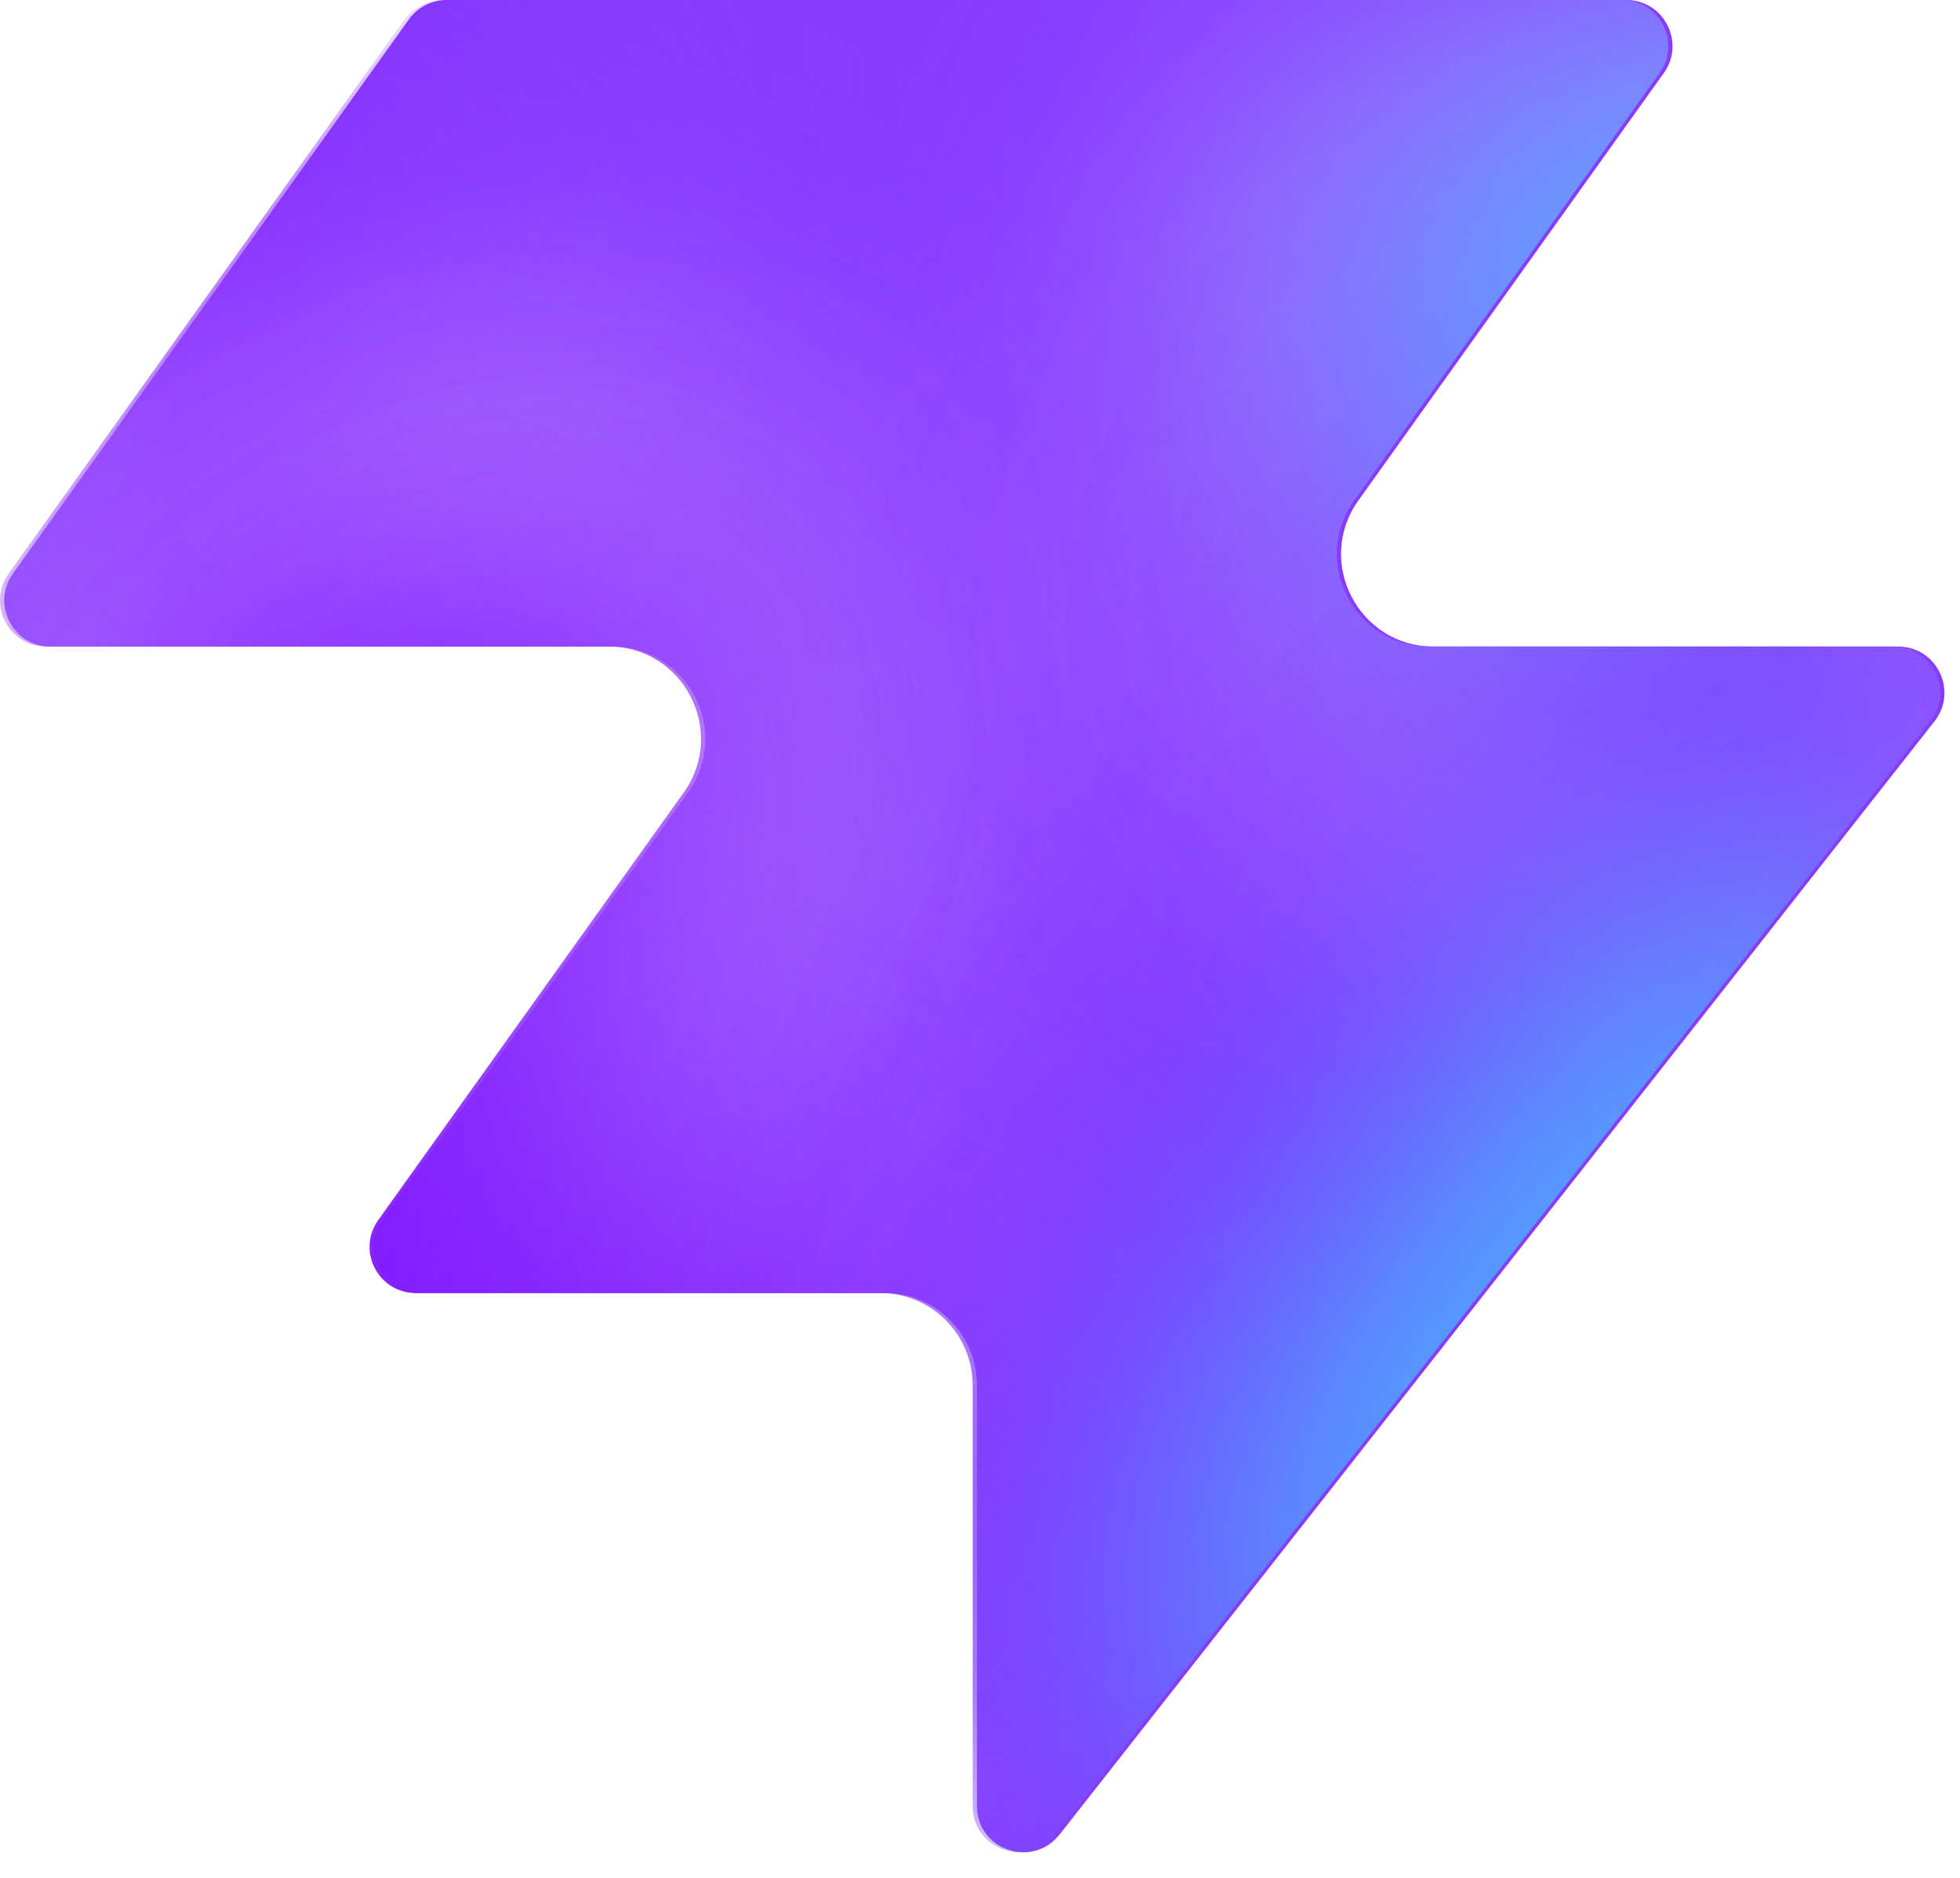
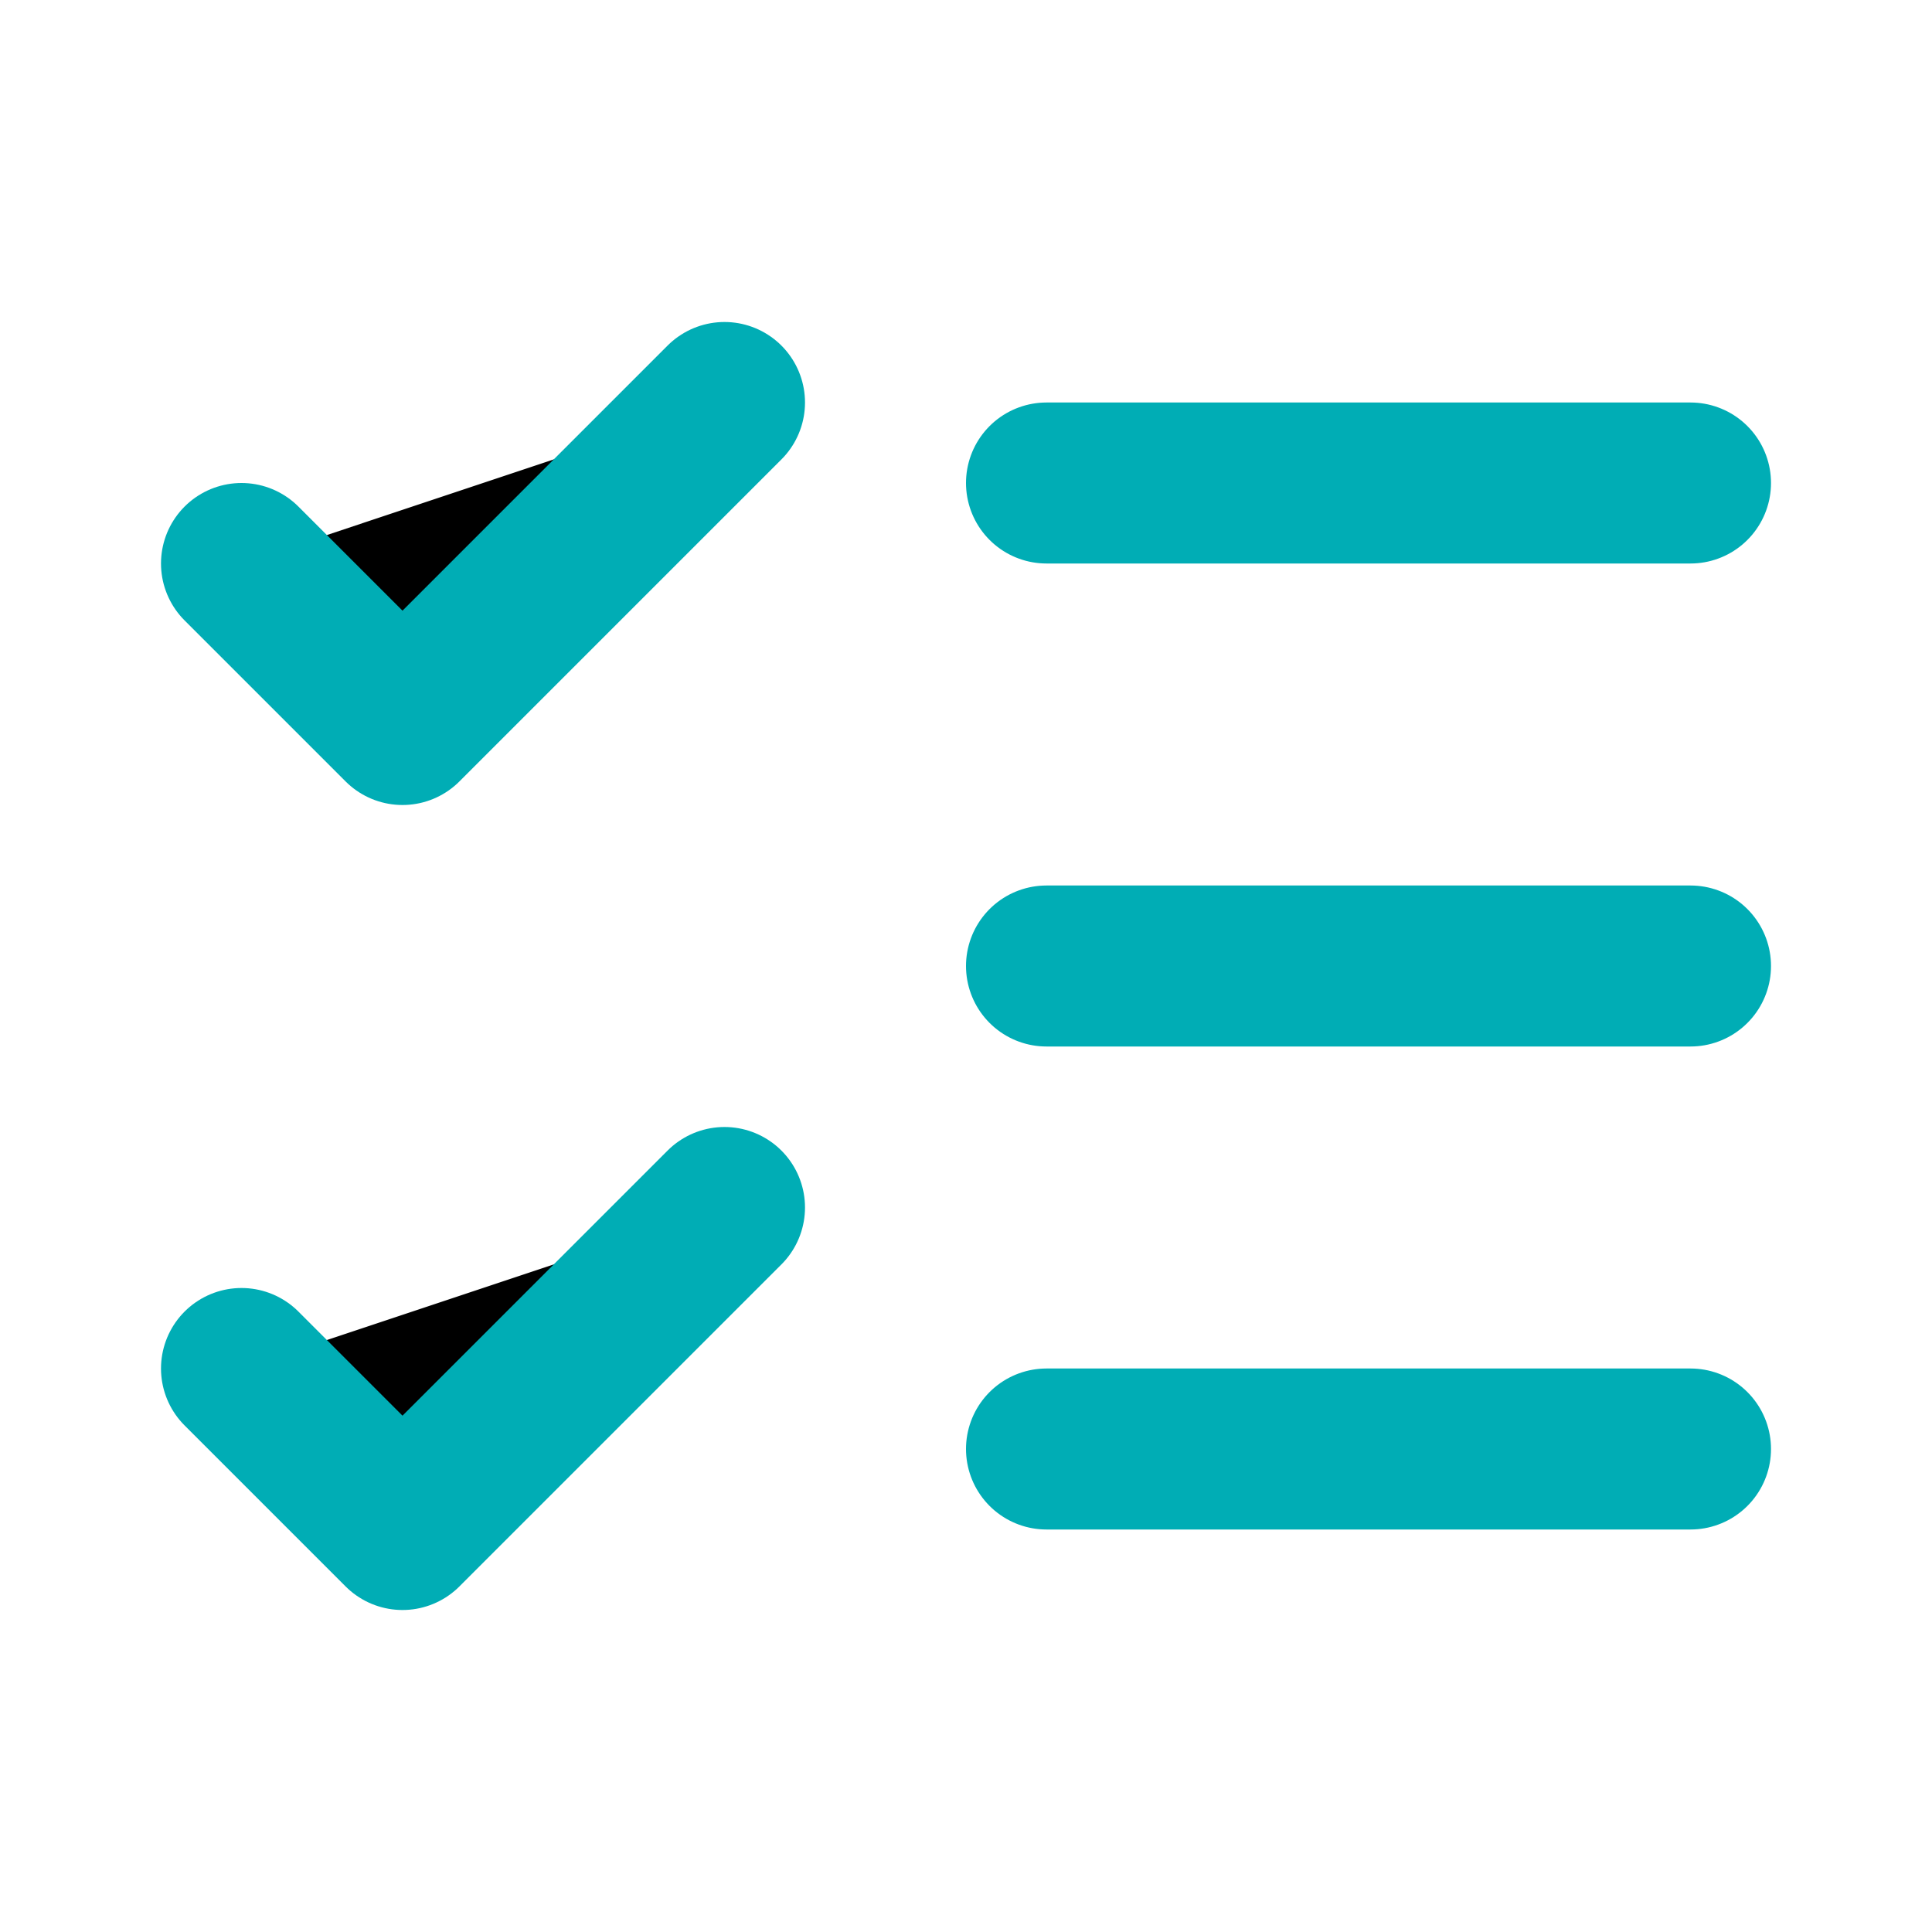
- <svg xmlns="http://www.w3.org/2000/svg" width="48" height="46" fill="none" viewBox="0 0 48 46">
-   <path fill="#863bff" d="M25.946 44.938c-.664.845-2.021.375-2.021-.698V33.937a2.26 2.26 0 0 0-2.262-2.262H10.287c-.92 0-1.456-1.04-.92-1.788l7.48-10.471c1.07-1.497 0-3.578-1.842-3.578H1.237c-.92 0-1.456-1.04-.92-1.788L10.013.474c.214-.297.556-.474.92-.474h28.894c.92 0 1.456 1.04.92 1.788l-7.48 10.471c-1.07 1.498 0 3.579 1.842 3.579h11.377c.943 0 1.473 1.088.89 1.83L25.947 44.94z" style="fill:#863bff;fill:color(display-p3 .525 .23 1);fill-opacity:1" />
-   <mask id="a" width="48" height="46" x="0" y="0" maskUnits="userSpaceOnUse" style="mask-type:alpha">
-     <path fill="#000" d="M25.842 44.938c-.664.844-2.021.375-2.021-.698V33.937a2.26 2.26 0 0 0-2.262-2.262H10.183c-.92 0-1.456-1.04-.92-1.788l7.48-10.471c1.07-1.498 0-3.579-1.842-3.579H1.133c-.92 0-1.456-1.04-.92-1.787L9.91.473c.214-.297.556-.474.92-.474h28.894c.92 0 1.456 1.04.92 1.788l-7.48 10.471c-1.07 1.498 0 3.578 1.842 3.578h11.377c.943 0 1.473 1.088.89 1.832L25.843 44.94z" style="fill:#000;fill-opacity:1" />
-   </mask>
-   <g mask="url(#a)">
-     <g filter="url(#b)">
-       <ellipse cx="5.508" cy="14.704" fill="#ede6ff" rx="5.508" ry="14.704" style="fill:#ede6ff;fill:color(display-p3 .927 .903 1);fill-opacity:1" transform="matrix(.00324 1 1 -.00324 -4.47 31.516)" />
-     </g>
-     <g filter="url(#c)">
-       <ellipse cx="10.399" cy="29.851" fill="#ede6ff" rx="10.399" ry="29.851" style="fill:#ede6ff;fill:color(display-p3 .927 .903 1);fill-opacity:1" transform="matrix(.00324 1 1 -.00324 -39.328 7.883)" />
-     </g>
-     <g filter="url(#d)">
-       <ellipse cx="5.508" cy="30.487" fill="#7e14ff" rx="5.508" ry="30.487" style="fill:#7e14ff;fill:color(display-p3 .492 .077 1);fill-opacity:1" transform="rotate(89.814 -25.913 -14.639)scale(1 -1)" />
-     </g>
-     <g filter="url(#e)">
-       <ellipse cx="5.508" cy="30.599" fill="#7e14ff" rx="5.508" ry="30.599" style="fill:#7e14ff;fill:color(display-p3 .492 .077 1);fill-opacity:1" transform="rotate(89.814 -32.644 -3.334)scale(1 -1)" />
-     </g>
-     <g filter="url(#f)">
-       <ellipse cx="5.508" cy="30.599" fill="#7e14ff" rx="5.508" ry="30.599" style="fill:#7e14ff;fill:color(display-p3 .492 .077 1);fill-opacity:1" transform="matrix(.00324 1 1 -.00324 -34.34 30.47)" />
-     </g>
-     <g filter="url(#g)">
-       <ellipse cx="14.072" cy="22.078" fill="#ede6ff" rx="14.072" ry="22.078" style="fill:#ede6ff;fill:color(display-p3 .927 .903 1);fill-opacity:1" transform="rotate(93.35 24.506 48.493)scale(-1 1)" />
-     </g>
-     <g filter="url(#h)">
-       <ellipse cx="3.47" cy="21.501" fill="#7e14ff" rx="3.47" ry="21.501" style="fill:#7e14ff;fill:color(display-p3 .492 .077 1);fill-opacity:1" transform="rotate(89.009 28.708 47.59)scale(-1 1)" />
-     </g>
-     <g filter="url(#i)">
-       <ellipse cx="3.47" cy="21.501" fill="#7e14ff" rx="3.47" ry="21.501" style="fill:#7e14ff;fill:color(display-p3 .492 .077 1);fill-opacity:1" transform="rotate(89.009 28.708 47.59)scale(-1 1)" />
-     </g>
-     <g filter="url(#j)">
-       <ellipse cx=".387" cy="8.972" fill="#7e14ff" rx="4.407" ry="29.108" style="fill:#7e14ff;fill:color(display-p3 .492 .077 1);fill-opacity:1" transform="rotate(39.51 .387 8.972)" />
-     </g>
-     <g filter="url(#k)">
-       <ellipse cx="47.523" cy="-6.092" fill="#7e14ff" rx="4.407" ry="29.108" style="fill:#7e14ff;fill:color(display-p3 .492 .077 1);fill-opacity:1" transform="rotate(37.892 47.523 -6.092)" />
-     </g>
-     <g filter="url(#l)">
-       <ellipse cx="41.412" cy="6.333" fill="#47bfff" rx="5.971" ry="9.665" style="fill:#47bfff;fill:color(display-p3 .28 .748 1);fill-opacity:1" transform="rotate(37.892 41.412 6.333)" />
-     </g>
-     <g filter="url(#m)">
-       <ellipse cx="-1.879" cy="38.332" fill="#7e14ff" rx="4.407" ry="29.108" style="fill:#7e14ff;fill:color(display-p3 .492 .077 1);fill-opacity:1" transform="rotate(37.892 -1.88 38.332)" />
-     </g>
-     <g filter="url(#n)">
-       <ellipse cx="-1.879" cy="38.332" fill="#7e14ff" rx="4.407" ry="29.108" style="fill:#7e14ff;fill:color(display-p3 .492 .077 1);fill-opacity:1" transform="rotate(37.892 -1.88 38.332)" />
-     </g>
-     <g filter="url(#o)">
-       <ellipse cx="35.651" cy="29.907" fill="#7e14ff" rx="4.407" ry="29.108" style="fill:#7e14ff;fill:color(display-p3 .492 .077 1);fill-opacity:1" transform="rotate(37.892 35.651 29.907)" />
-     </g>
-     <g filter="url(#p)">
-       <ellipse cx="38.418" cy="32.4" fill="#47bfff" rx="5.971" ry="15.297" style="fill:#47bfff;fill:color(display-p3 .28 .748 1);fill-opacity:1" transform="rotate(37.892 38.418 32.4)" />
-     </g>
-   </g>
-   <defs>
-     <filter id="b" width="60.045" height="41.654" x="-19.77" y="16.149" color-interpolation-filters="sRGB" filterUnits="userSpaceOnUse">
-       <feFlood flood-opacity="0" result="BackgroundImageFix" />
-       <feBlend in="SourceGraphic" in2="BackgroundImageFix" result="shape" />
-       <feGaussianBlur result="effect1_foregroundBlur_2002_17158" stdDeviation="7.659" />
-     </filter>
-     <filter id="c" width="90.34" height="51.437" x="-54.613" y="-7.533" color-interpolation-filters="sRGB" filterUnits="userSpaceOnUse">
-       <feFlood flood-opacity="0" result="BackgroundImageFix" />
-       <feBlend in="SourceGraphic" in2="BackgroundImageFix" result="shape" />
-       <feGaussianBlur result="effect1_foregroundBlur_2002_17158" stdDeviation="7.659" />
-     </filter>
-     <filter id="d" width="79.355" height="29.4" x="-49.64" y="2.03" color-interpolation-filters="sRGB" filterUnits="userSpaceOnUse">
-       <feFlood flood-opacity="0" result="BackgroundImageFix" />
-       <feBlend in="SourceGraphic" in2="BackgroundImageFix" result="shape" />
-       <feGaussianBlur result="effect1_foregroundBlur_2002_17158" stdDeviation="4.596" />
-     </filter>
-     <filter id="e" width="79.579" height="29.4" x="-45.045" y="20.029" color-interpolation-filters="sRGB" filterUnits="userSpaceOnUse">
-       <feFlood flood-opacity="0" result="BackgroundImageFix" />
-       <feBlend in="SourceGraphic" in2="BackgroundImageFix" result="shape" />
-       <feGaussianBlur result="effect1_foregroundBlur_2002_17158" stdDeviation="4.596" />
-     </filter>
-     <filter id="f" width="79.579" height="29.4" x="-43.513" y="21.178" color-interpolation-filters="sRGB" filterUnits="userSpaceOnUse">
-       <feFlood flood-opacity="0" result="BackgroundImageFix" />
-       <feBlend in="SourceGraphic" in2="BackgroundImageFix" result="shape" />
-       <feGaussianBlur result="effect1_foregroundBlur_2002_17158" stdDeviation="4.596" />
-     </filter>
-     <filter id="g" width="74.749" height="58.852" x="15.756" y="-17.901" color-interpolation-filters="sRGB" filterUnits="userSpaceOnUse">
-       <feFlood flood-opacity="0" result="BackgroundImageFix" />
-       <feBlend in="SourceGraphic" in2="BackgroundImageFix" result="shape" />
-       <feGaussianBlur result="effect1_foregroundBlur_2002_17158" stdDeviation="7.659" />
-     </filter>
-     <filter id="h" width="61.377" height="25.362" x="23.548" y="2.284" color-interpolation-filters="sRGB" filterUnits="userSpaceOnUse">
-       <feFlood flood-opacity="0" result="BackgroundImageFix" />
-       <feBlend in="SourceGraphic" in2="BackgroundImageFix" result="shape" />
-       <feGaussianBlur result="effect1_foregroundBlur_2002_17158" stdDeviation="4.596" />
-     </filter>
-     <filter id="i" width="61.377" height="25.362" x="23.548" y="2.284" color-interpolation-filters="sRGB" filterUnits="userSpaceOnUse">
-       <feFlood flood-opacity="0" result="BackgroundImageFix" />
-       <feBlend in="SourceGraphic" in2="BackgroundImageFix" result="shape" />
-       <feGaussianBlur result="effect1_foregroundBlur_2002_17158" stdDeviation="4.596" />
-     </filter>
-     <filter id="j" width="56.045" height="63.649" x="-27.636" y="-22.853" color-interpolation-filters="sRGB" filterUnits="userSpaceOnUse">
-       <feFlood flood-opacity="0" result="BackgroundImageFix" />
-       <feBlend in="SourceGraphic" in2="BackgroundImageFix" result="shape" />
-       <feGaussianBlur result="effect1_foregroundBlur_2002_17158" stdDeviation="4.596" />
-     </filter>
-     <filter id="k" width="54.814" height="64.646" x="20.116" y="-38.415" color-interpolation-filters="sRGB" filterUnits="userSpaceOnUse">
-       <feFlood flood-opacity="0" result="BackgroundImageFix" />
-       <feBlend in="SourceGraphic" in2="BackgroundImageFix" result="shape" />
-       <feGaussianBlur result="effect1_foregroundBlur_2002_17158" stdDeviation="4.596" />
-     </filter>
-     <filter id="l" width="33.541" height="35.313" x="24.641" y="-11.323" color-interpolation-filters="sRGB" filterUnits="userSpaceOnUse">
-       <feFlood flood-opacity="0" result="BackgroundImageFix" />
-       <feBlend in="SourceGraphic" in2="BackgroundImageFix" result="shape" />
-       <feGaussianBlur result="effect1_foregroundBlur_2002_17158" stdDeviation="4.596" />
-     </filter>
-     <filter id="m" width="54.814" height="64.646" x="-29.286" y="6.009" color-interpolation-filters="sRGB" filterUnits="userSpaceOnUse">
-       <feFlood flood-opacity="0" result="BackgroundImageFix" />
-       <feBlend in="SourceGraphic" in2="BackgroundImageFix" result="shape" />
-       <feGaussianBlur result="effect1_foregroundBlur_2002_17158" stdDeviation="4.596" />
-     </filter>
-     <filter id="n" width="54.814" height="64.646" x="-29.286" y="6.009" color-interpolation-filters="sRGB" filterUnits="userSpaceOnUse">
-       <feFlood flood-opacity="0" result="BackgroundImageFix" />
-       <feBlend in="SourceGraphic" in2="BackgroundImageFix" result="shape" />
-       <feGaussianBlur result="effect1_foregroundBlur_2002_17158" stdDeviation="4.596" />
-     </filter>
-     <filter id="o" width="54.814" height="64.646" x="8.244" y="-2.416" color-interpolation-filters="sRGB" filterUnits="userSpaceOnUse">
-       <feFlood flood-opacity="0" result="BackgroundImageFix" />
-       <feBlend in="SourceGraphic" in2="BackgroundImageFix" result="shape" />
-       <feGaussianBlur result="effect1_foregroundBlur_2002_17158" stdDeviation="4.596" />
-     </filter>
-     <filter id="p" width="39.409" height="43.623" x="18.713" y="10.588" color-interpolation-filters="sRGB" filterUnits="userSpaceOnUse">
-       <feFlood flood-opacity="0" result="BackgroundImageFix" />
-       <feBlend in="SourceGraphic" in2="BackgroundImageFix" result="shape" />
-       <feGaussianBlur result="effect1_foregroundBlur_2002_17158" stdDeviation="4.596" />
-     </filter>
-   </defs>
+ <svg xmlns="http://www.w3.org/2000/svg" width="24" height="24" fill="currentColor" viewBox="0 0 24 24">
+   <path stroke="#00adb5" stroke-linecap="round" stroke-linejoin="round" stroke-width="2" d="m3 17 2 2 4-4M3 7l2 2 4-4M13 6h8M13 12h8M13 18h8" />
</svg>
